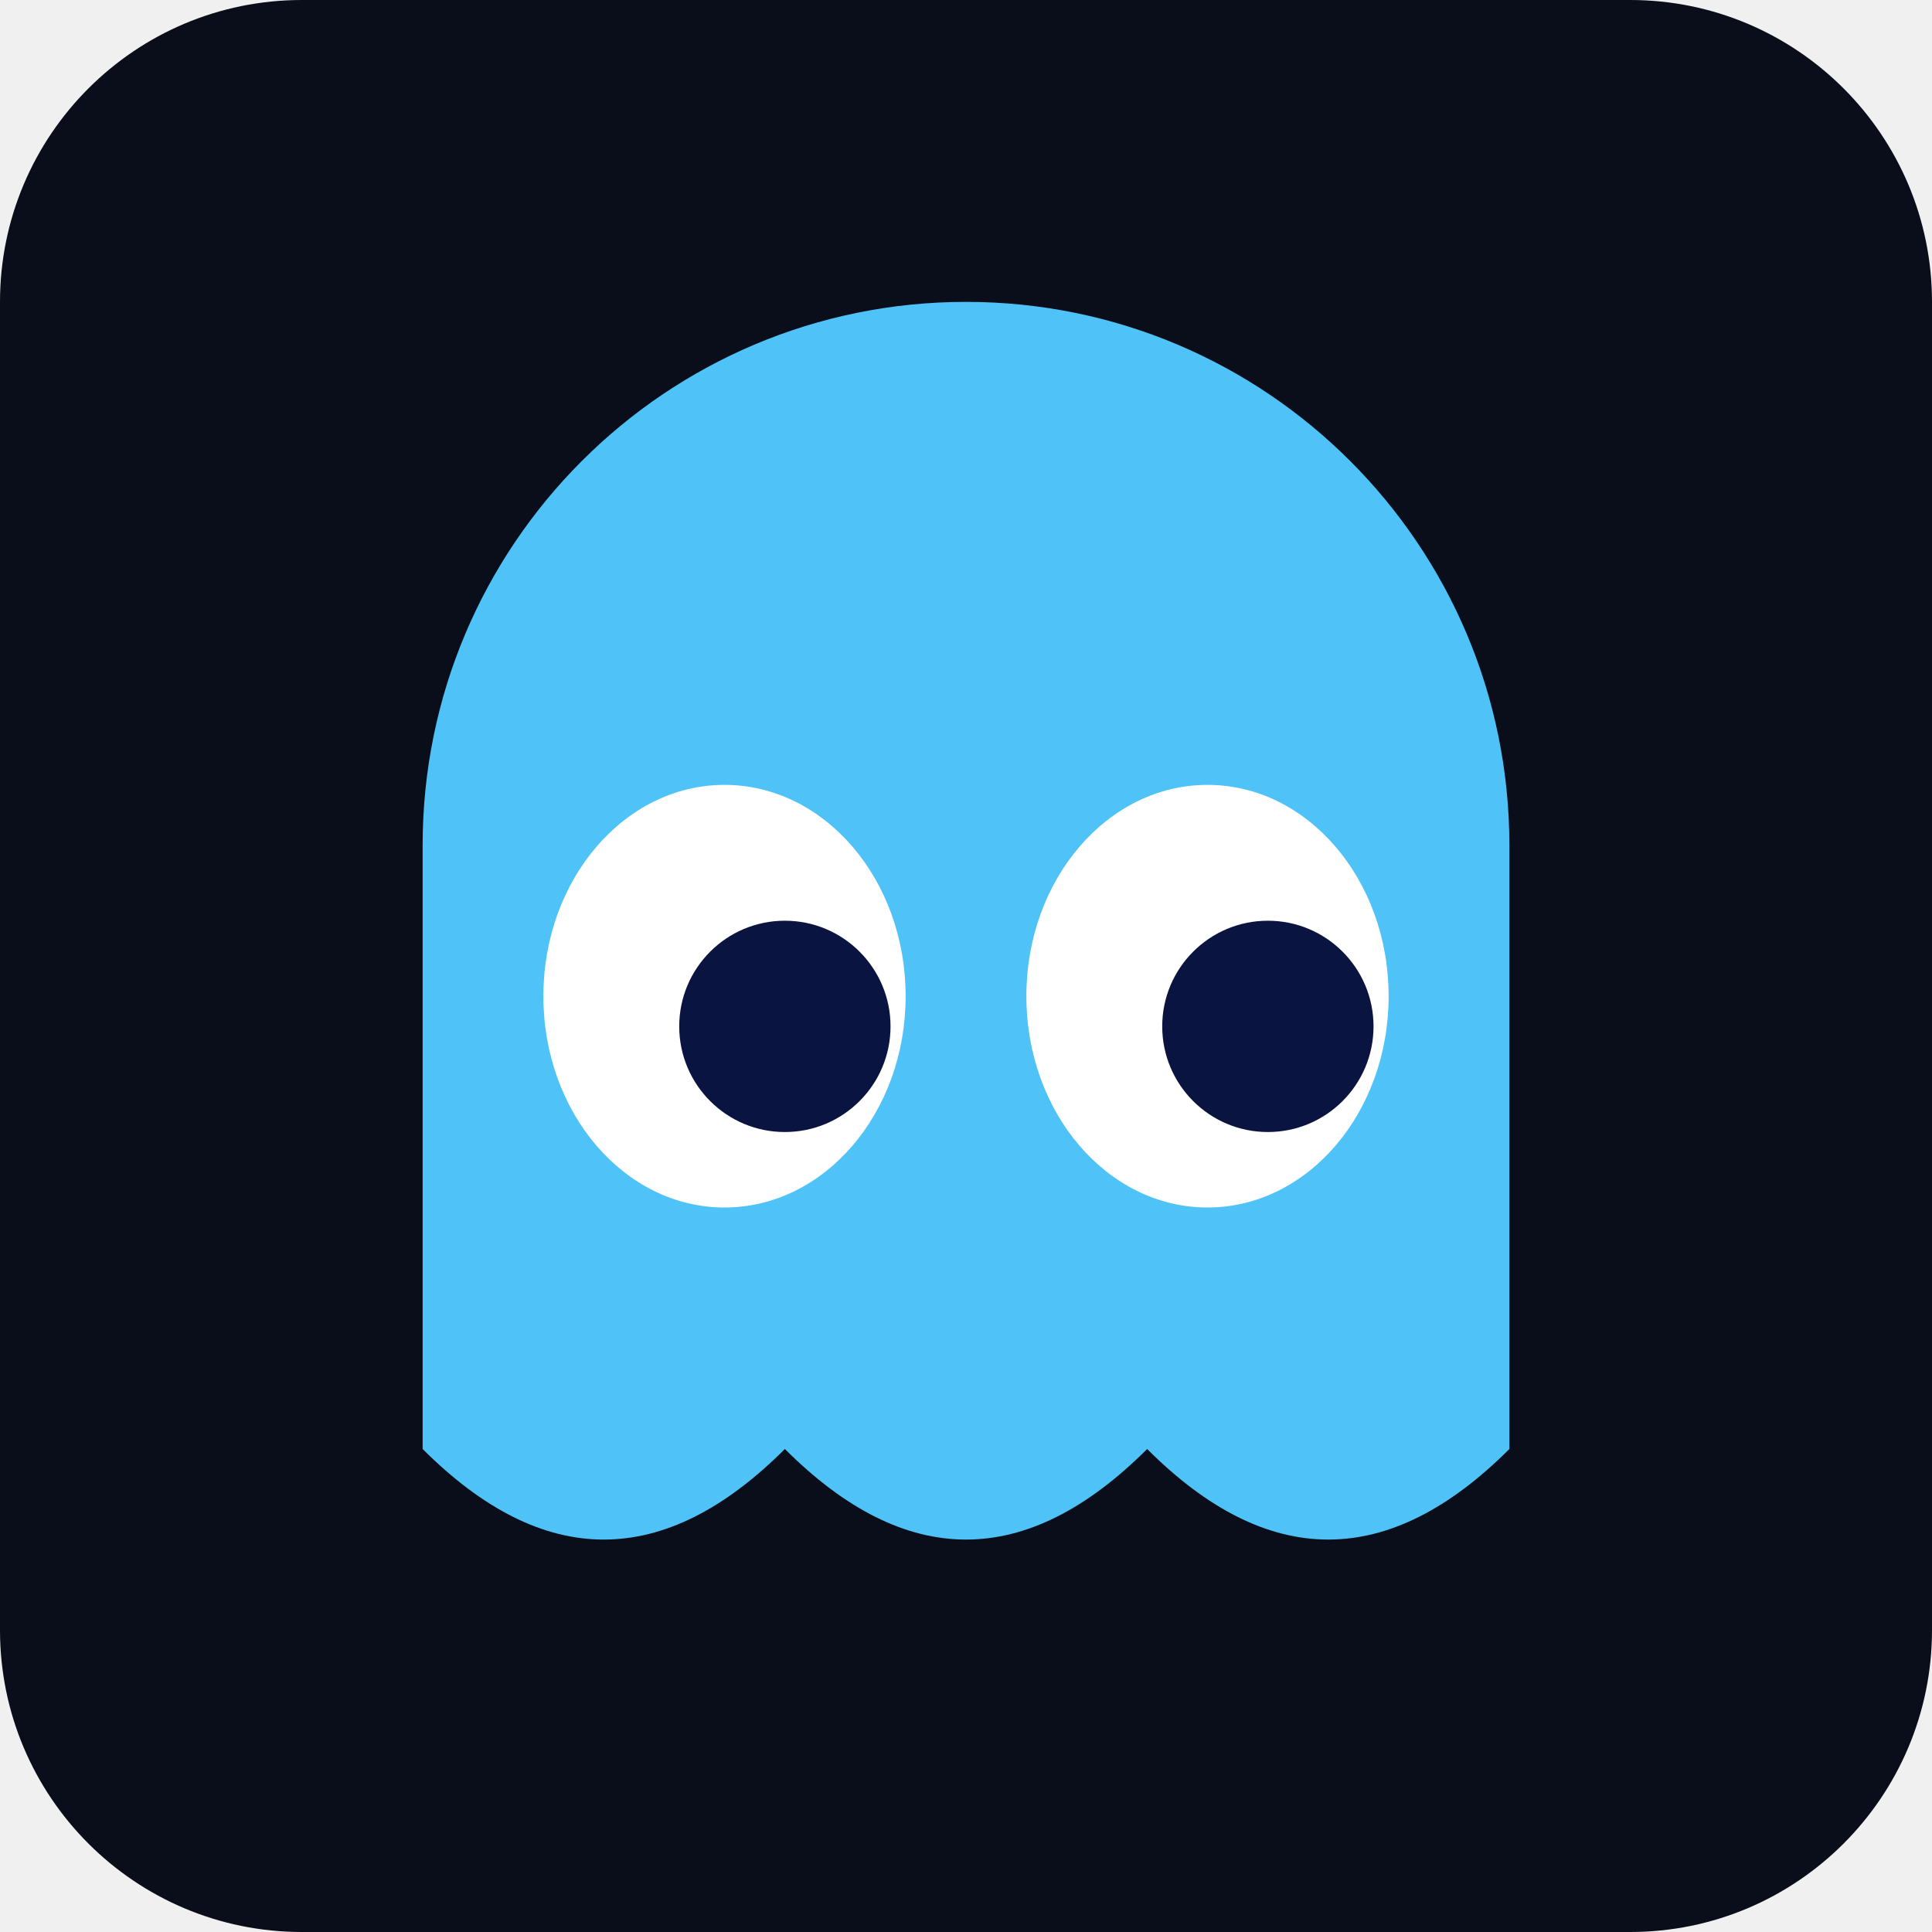
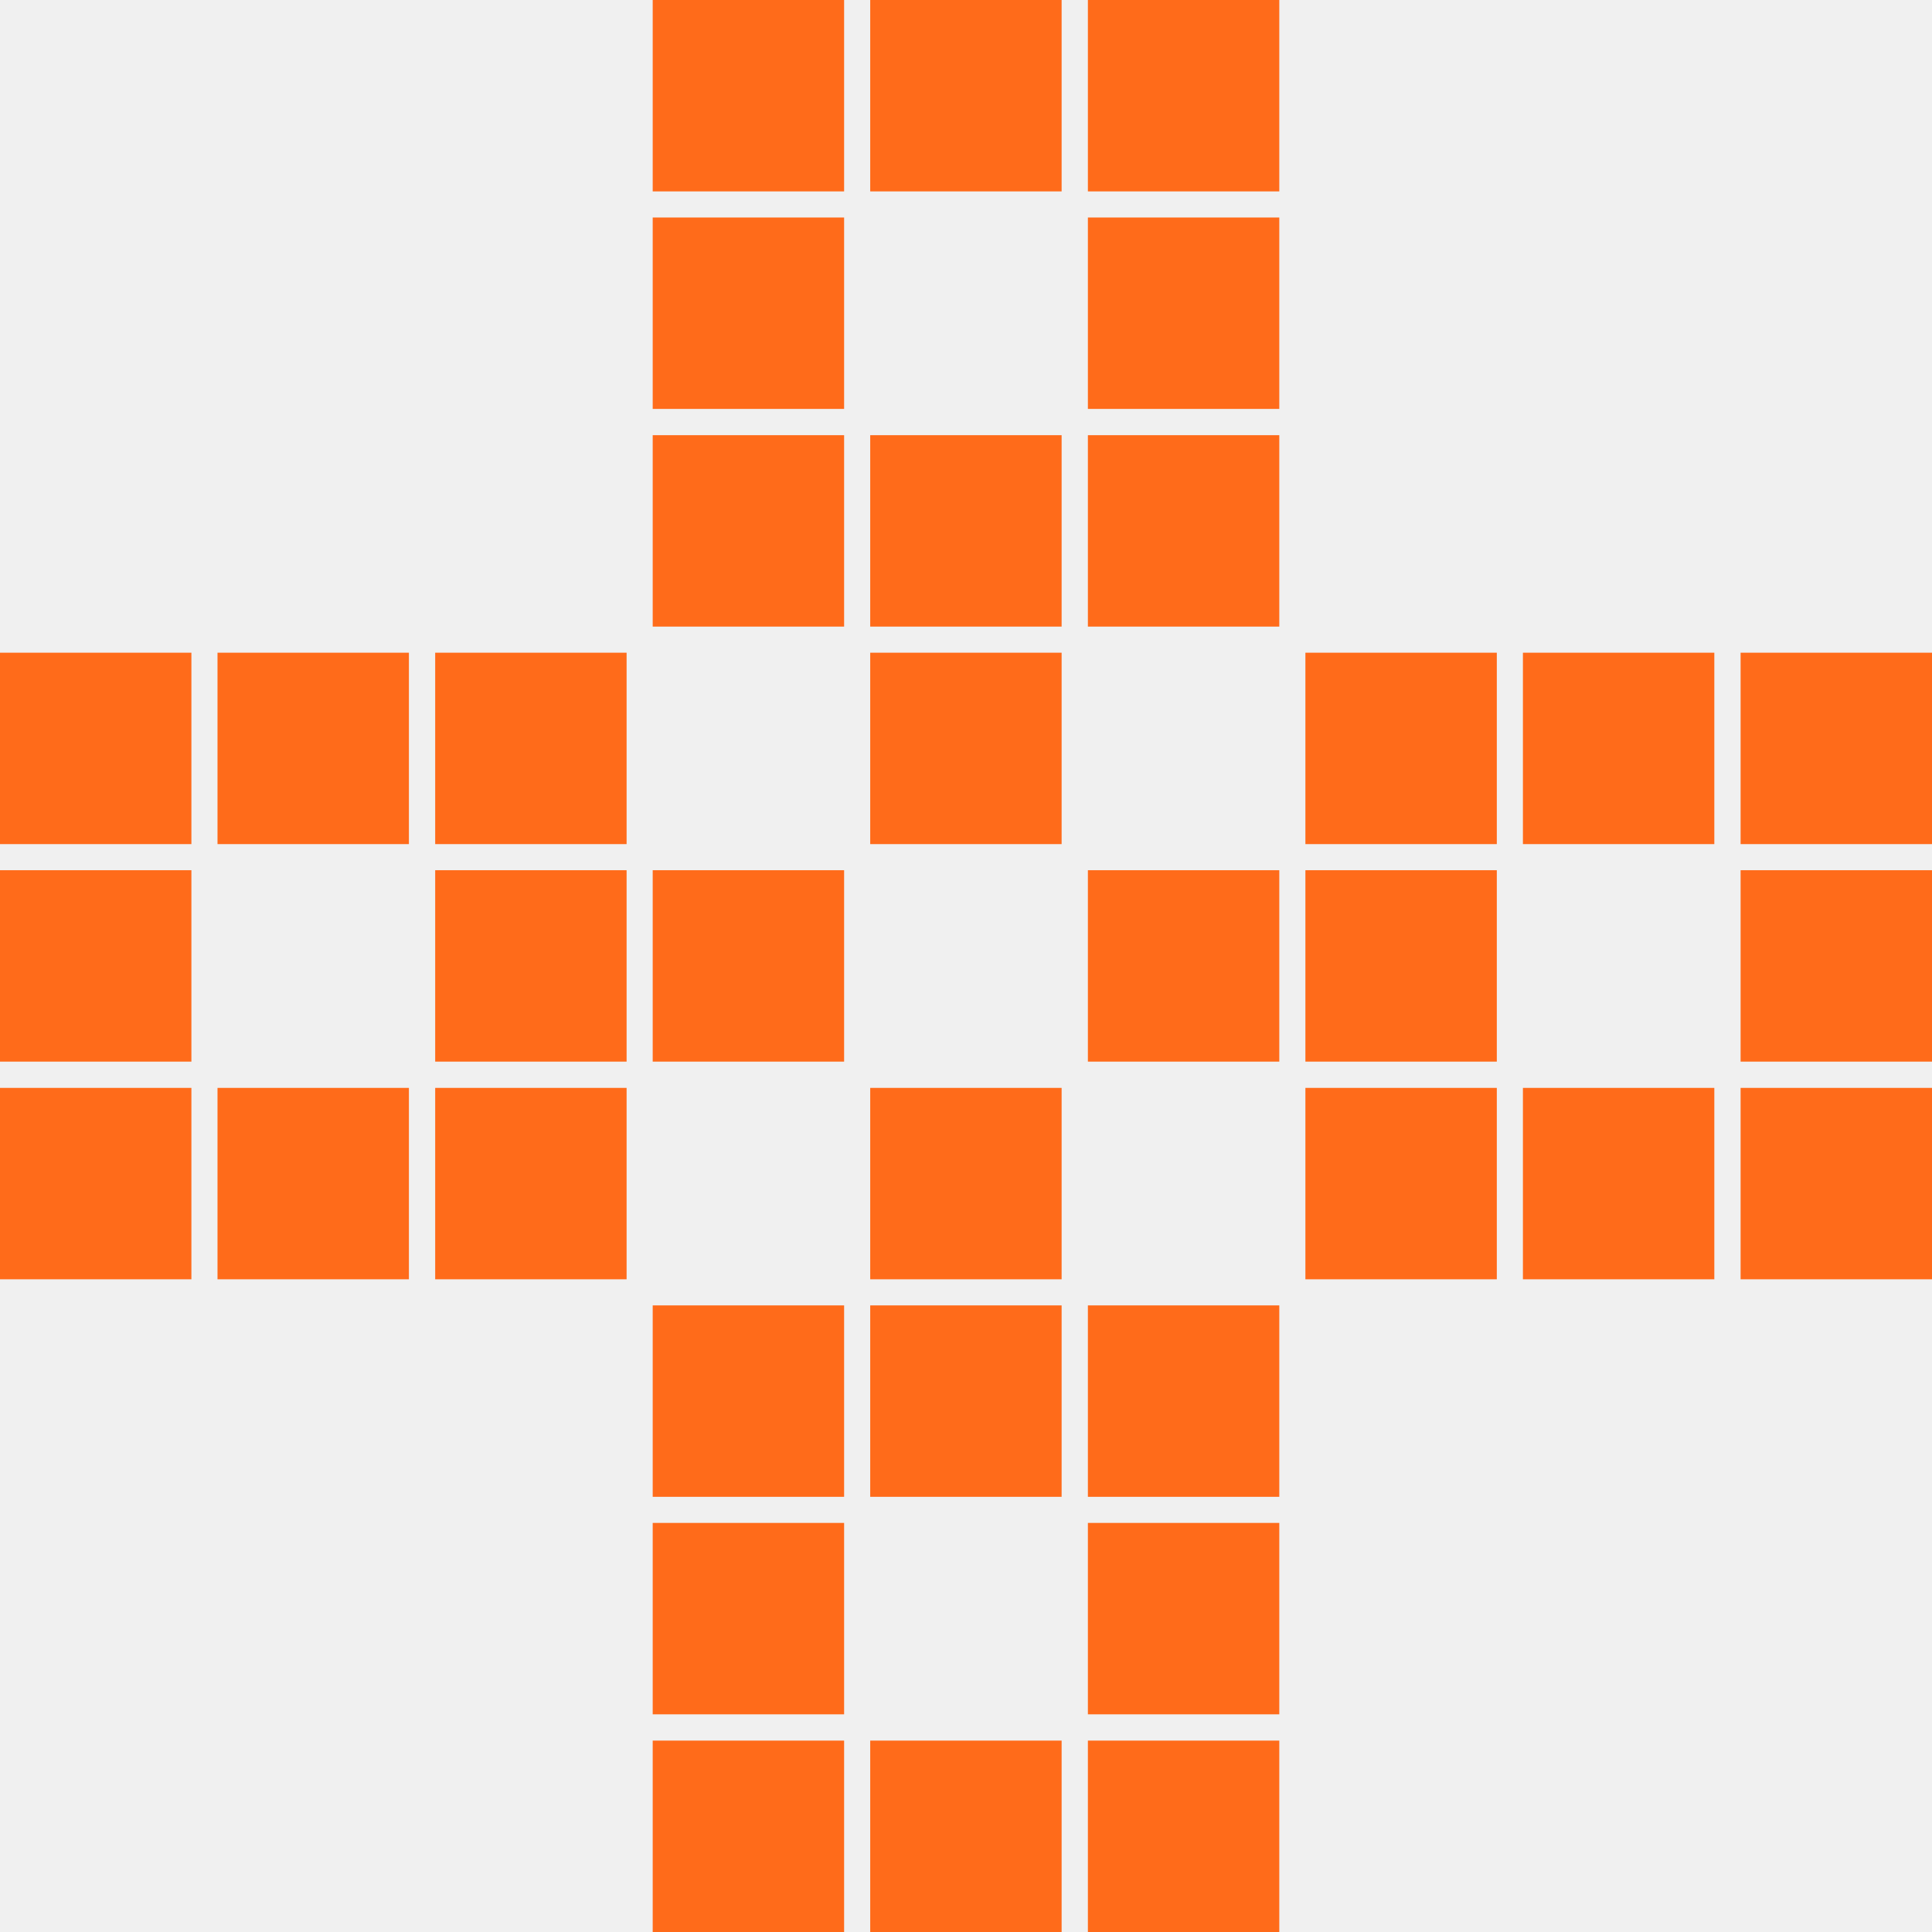
- <svg xmlns="http://www.w3.org/2000/svg" viewBox="0 0 64 64">
-   <rect width="64" height="64" rx="10" fill="#0a0e1a" />
-   <path d="M 14 48 L 14 28 A 18 18 0 0 1 50 28 L 50 48 Q 44 54, 38 48 Q 32 54, 26 48 Q 20 54, 14 48 Z" fill="#4FC3F7" />
-   <ellipse cx="24" cy="33" rx="6" ry="7" fill="white" />
-   <ellipse cx="40" cy="33" rx="6" ry="7" fill="white" />
-   <circle cx="26" cy="34" r="3.5" fill="#0a1440" />
-   <circle cx="42" cy="34" r="3.5" fill="#0a1440" />
+ <svg xmlns="http://www.w3.org/2000/svg" viewBox="0 0 118.4 118.4" width="118.4" height="118.4">
+   <path fill="#ff6b1a" d="M40 0h11.73v11.73h-11.73zM53.33 0h11.73v11.73h-11.73zM66.67 0h11.73v11.73h-11.73zM40 13.33h11.73v11.73h-11.73zM66.67 13.33h11.73v11.73h-11.73zM40 26.67h11.73v11.73h-11.73zM53.33 26.67h11.73v11.73h-11.73zM66.67 26.67h11.73v11.73h-11.73zM0 40h11.73v11.73h-11.73zM13.33 40h11.73v11.73h-11.73zM26.67 40h11.73v11.73h-11.73zM53.33 40h11.73v11.73h-11.73zM80 40h11.73v11.73h-11.73zM93.33 40h11.73v11.73h-11.73zM106.67 40h11.73v11.73h-11.73zM0 53.33h11.73v11.73h-11.73zM26.67 53.33h11.73v11.73h-11.73zM40 53.33h11.73v11.73h-11.73zM66.67 53.33h11.73v11.73h-11.73zM80 53.33h11.73v11.73h-11.73zM106.67 53.33h11.73v11.73h-11.73zM0 66.67h11.73v11.73h-11.73zM13.33 66.67h11.73v11.73h-11.73zM26.67 66.67h11.73v11.73h-11.73zM53.33 66.67h11.73v11.73h-11.73zM80 66.67h11.73v11.73h-11.73zM93.33 66.67h11.73v11.73h-11.73zM106.67 66.67h11.73v11.73h-11.73zM40 80h11.73v11.73h-11.73zM53.33 80h11.73v11.73h-11.73zM66.67 80h11.73v11.73h-11.73zM40 93.33h11.73v11.73h-11.73zM66.67 93.33h11.73v11.73h-11.73zM40 106.67h11.73v11.73h-11.73zM53.33 106.67h11.73v11.73h-11.73zM66.67 106.67h11.73v11.73h-11.73z" />
</svg>
